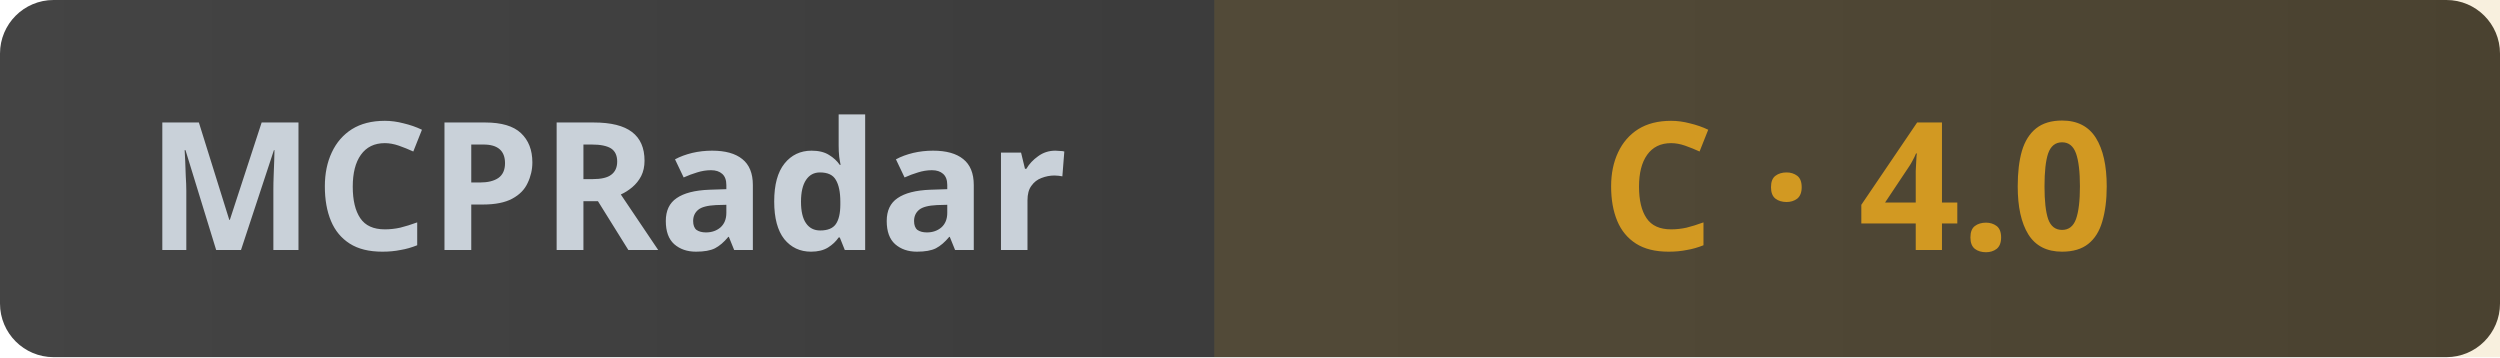
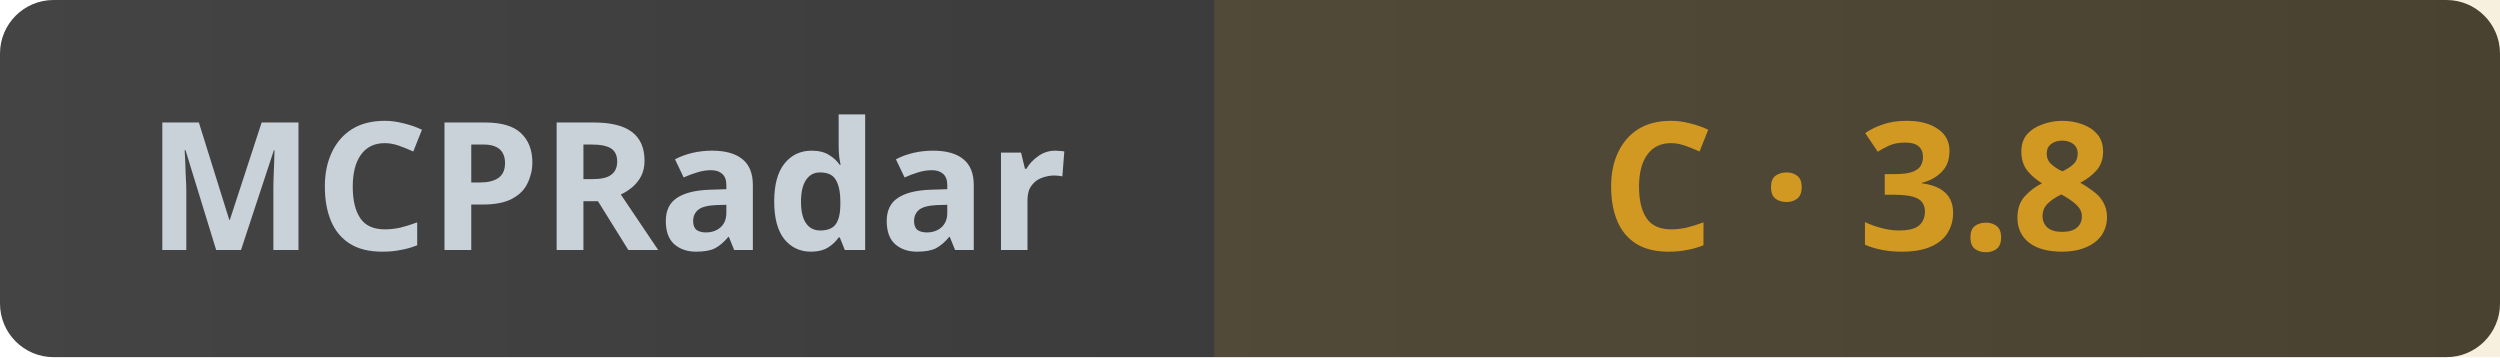
- <svg xmlns="http://www.w3.org/2000/svg" width="140" height="20" role="img" aria-label="MCPRadar Security: C - 4.0/10">
+ <svg xmlns="http://www.w3.org/2000/svg" width="140" height="20" role="img" aria-label="MCPRadar Security: C - 3.8/10">
  <linearGradient id="bg" x1="0" y1="0" x2="1" y2="0">
    <stop offset="0%" stop-color="#444" />
    <stop offset="100%" stop-color="#333" />
  </linearGradient>
  <rect width="140" height="20" rx="3" fill="url(#bg)" />
  <rect x="68" width="72" height="20" fill="#d29922" fill-opacity="0.15" />
  <text x="34" y="14" fill="#c9d1d9" font-size="10" font-family="sans-serif" text-anchor="middle" font-weight="600">MCPRadar</text>
-   <text x="104" y="14" fill="#d29922" font-size="10" font-family="sans-serif" text-anchor="middle" font-weight="600">C · 4.0</text>
+   <text x="104" y="14" fill="#d29922" font-size="10" font-family="sans-serif" text-anchor="middle" font-weight="600">C · 3.8</text>
</svg>
